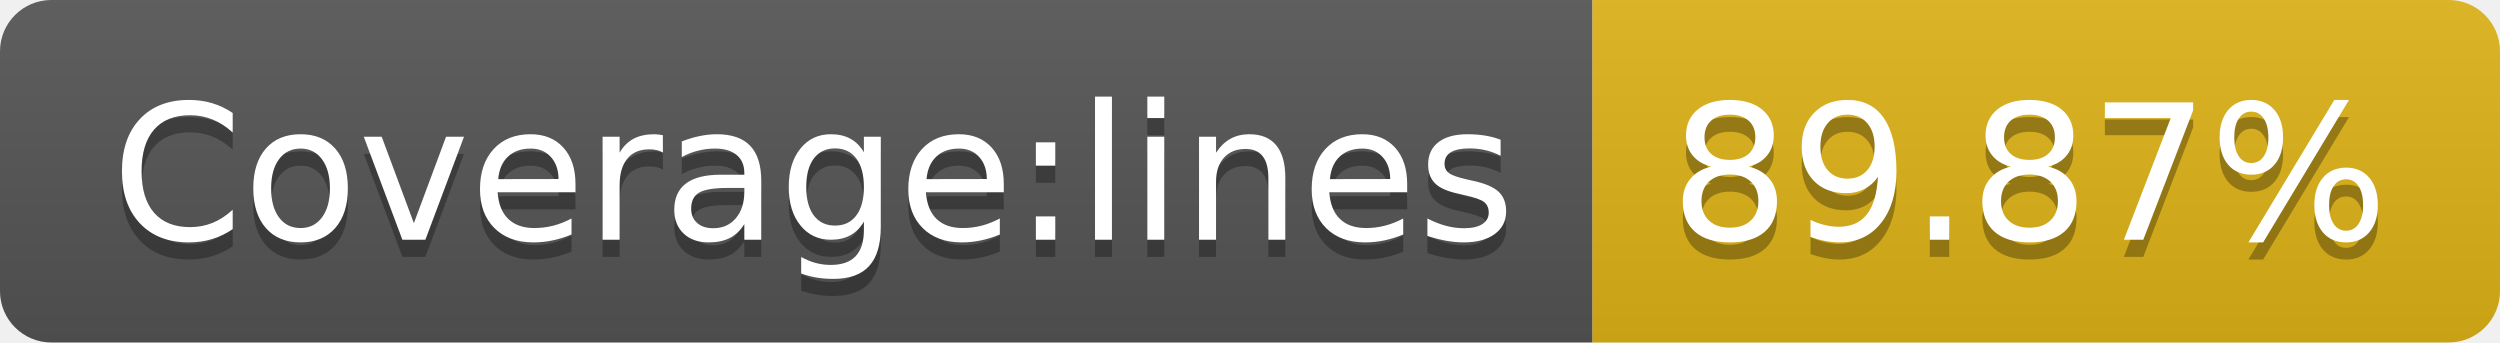
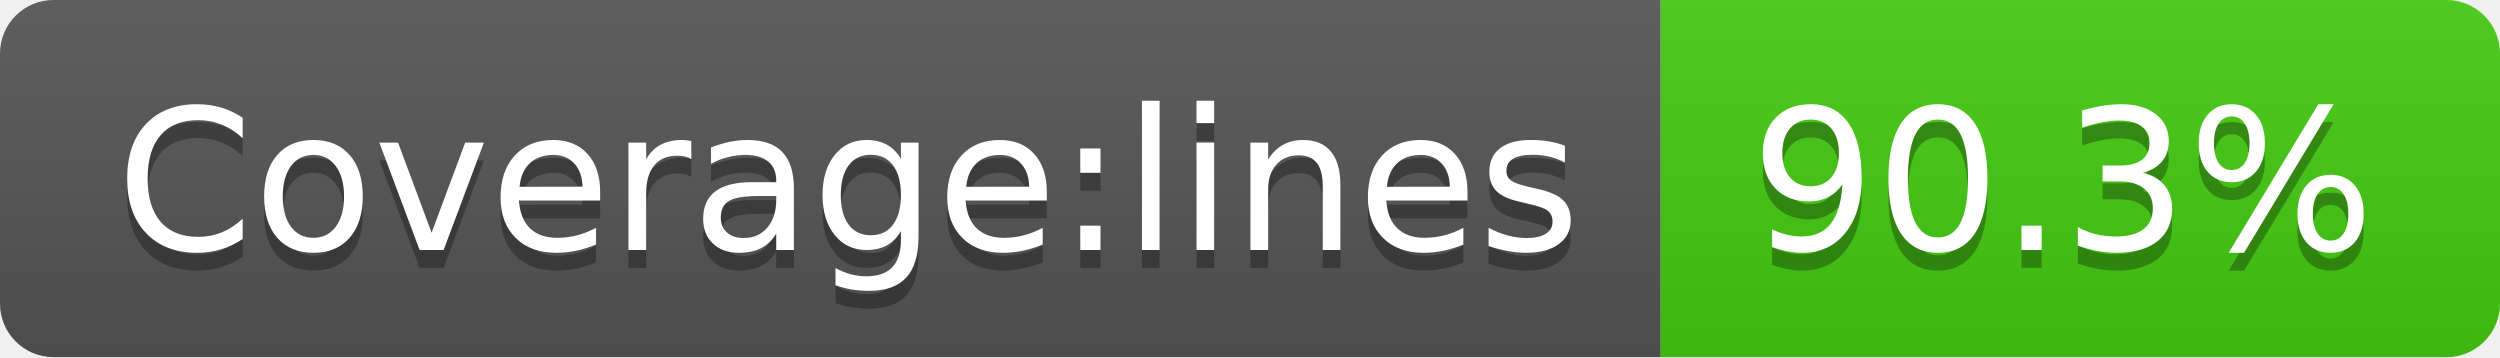
- <svg xmlns="http://www.w3.org/2000/svg" width="146" height="20">
+ <svg xmlns="http://www.w3.org/2000/svg" width="140" height="20">
  <linearGradient id="b" x2="0" y2="100%">
    <stop offset="0" stop-color="#bbb" stop-opacity=".1" />
    <stop offset="1" stop-opacity=".1" />
  </linearGradient>
  <clipPath id="a">
-     <rect width="146" height="20" rx="3" fill="#fff" />
+     <rect width="140" height="20" rx="3" fill="#fff" />
  </clipPath>
  <g clip-path="url(#a)">
    <path fill="#555" d="M0 0h93v20H0z" />
-     <path fill="#dfb317" d="M93 0h53v20H93z" />
-     <path fill="url(#b)" d="M0 0h146v20H0z" />
+     <path fill="#4c1" d="M93 0h47v20H93z" />
+     <path fill="url(#b)" d="M0 0h140v20H0z" />
  </g>
  <g fill="#fff" text-anchor="middle" font-family="DejaVu Sans,Verdana,Geneva,sans-serif" font-size="110">
    <text x="475" y="150" fill="#010101" fill-opacity=".3" transform="scale(.1)" textLength="830">Coverage:lines</text>
    <text x="475" y="140" transform="scale(.1)" textLength="830">Coverage:lines</text>
-     <text x="1185" y="150" fill="#010101" fill-opacity=".3" transform="scale(.1)" textLength="430">89.87%</text>
-     <text x="1185" y="140" transform="scale(.1)" textLength="430">89.87%</text>
+     <text x="1155" y="150" fill="#010101" fill-opacity=".3" transform="scale(.1)" textLength="370">90.3%</text>
+     <text x="1155" y="140" transform="scale(.1)" textLength="370">90.3%</text>
  </g>
</svg>
